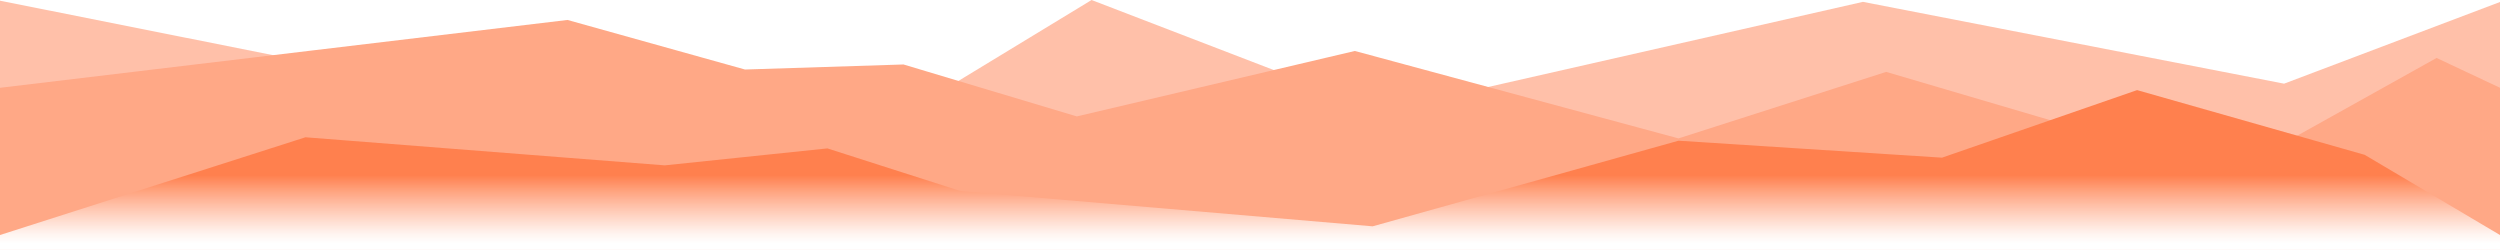
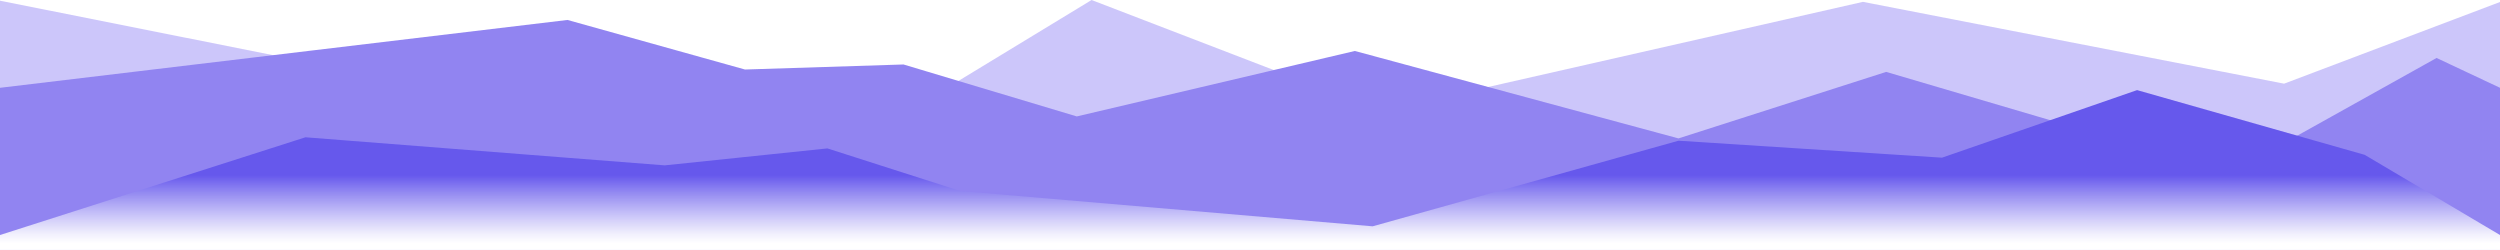
<svg xmlns="http://www.w3.org/2000/svg" width="1084" height="108" viewBox="0 0 1084 108" fill="none">
  <g opacity="0.9">
-     <path d="M0 0.299L272.636 54.695L413.749 36.195L473.309 0L598.844 48.261L807.764 0.804L990.383 36.279L1084 0.862L1084 108H0V0.299Z" fill="#FFB9A0" />
-     <path d="M0 38.069L246.063 8.652L323.034 30.142L391.757 27.956L466.895 50.478L587.465 22.096L727.782 60.013L817.843 31.174L966.96 75.072L1056.5 25.131L1084 38.069L1084 107H0V38.069Z" fill="#FF9E79" />
+     <path d="M0 0.299L272.636 54.695L413.749 36.195L473.309 0L598.844 48.261L807.764 0.804L990.383 36.279L1084 0.862L1084 108H0V0.299Z" fill="#C7C0F9" />
+     <path d="M0 38.069L246.063 8.652L323.034 30.142L391.757 27.956L466.895 50.478L587.465 22.096L727.782 60.013L817.843 31.174L966.96 75.072L1056.5 25.131L1084 38.069L1084 107H0V38.069Z" fill="#8577F0" />
    <path d="M0 108V101.901L132.44 59.521L288.21 71.7L358.77 64.347L416.498 82.847L595.179 98.13L727.782 61.013L842.051 68.365L926.64 39.069L1025.32 67.132L1084 101.901L1084 108H0Z" fill="url(#paint0_linear_17_367)" />
  </g>
  <defs>
    <linearGradient id="paint0_linear_17_367" x1="542" y1="76" x2="542" y2="105.5" gradientUnits="userSpaceOnUse">
-       <stop stop-color="#FF723B" />
+       <stop stop-color="#5546EA" />
      <stop offset="0.859" stop-color="white" stop-opacity="0.87" />
      <stop offset="1" stop-color="white" />
    </linearGradient>
  </defs>
</svg>
